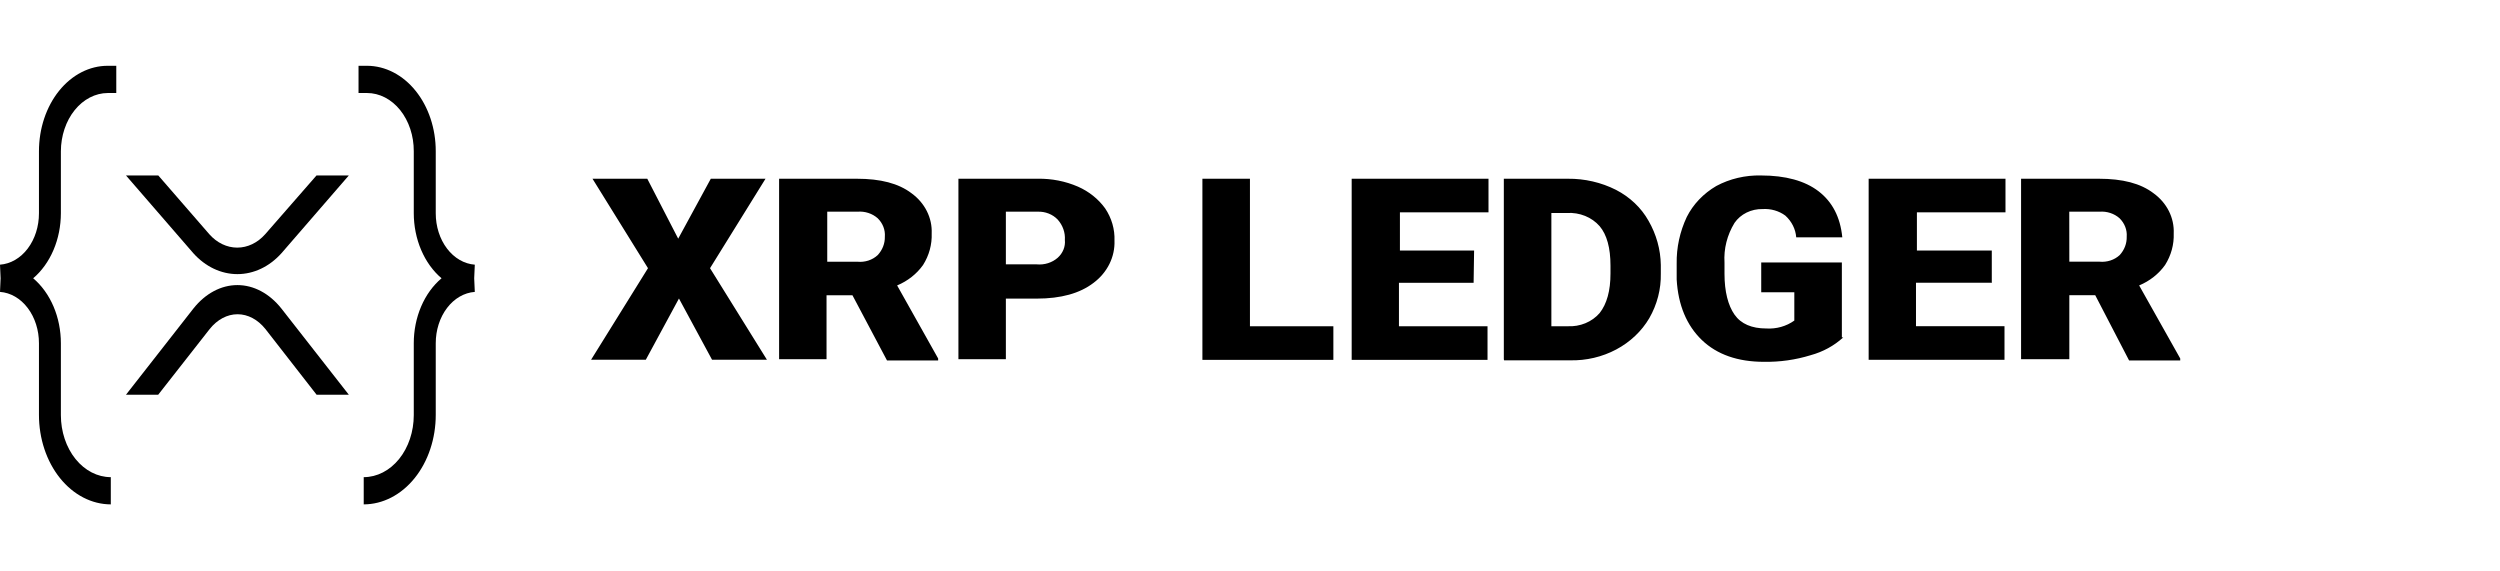
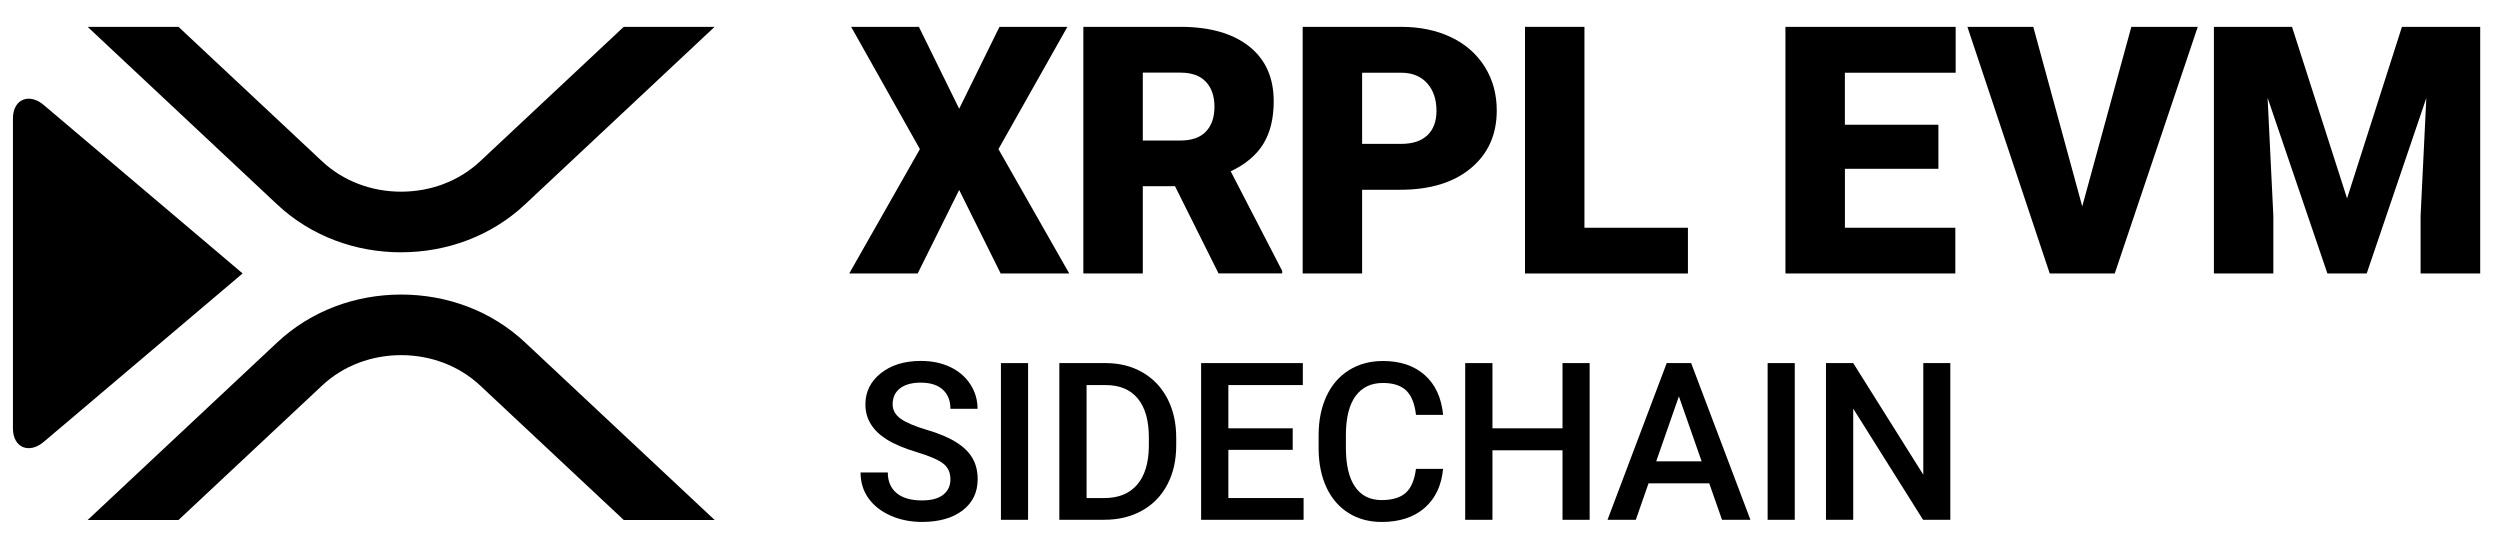
- <svg xmlns="http://www.w3.org/2000/svg" viewBox="0 0 228 52" fill="none">
-   <path d="M61.852 21.767L64.825 16.301H69.815L64.755 24.459L69.944 32.808H64.939L61.921 27.224L58.898 32.808H53.907L59.096 24.459L54.036 16.301H59.032L61.852 21.767ZM77.744 26.929H75.38V32.758H71.054V16.301H78.141C80.306 16.301 81.947 16.723 83.131 17.625C83.731 18.06 84.21 18.619 84.529 19.255C84.848 19.891 85 20.587 84.97 21.287C85.007 22.296 84.734 23.295 84.182 24.169C83.603 24.983 82.783 25.629 81.818 26.032L85.559 32.694V32.876H80.896L77.744 26.929ZM75.445 23.87H78.205C78.541 23.902 78.882 23.865 79.2 23.761C79.518 23.656 79.807 23.488 80.044 23.267C80.481 22.8 80.713 22.201 80.698 21.586C80.722 21.279 80.676 20.972 80.563 20.682C80.451 20.393 80.274 20.128 80.044 19.904C79.802 19.689 79.513 19.525 79.196 19.422C78.879 19.318 78.541 19.279 78.205 19.306H75.445V23.87ZM91.735 27.169V32.758H87.408V16.301H94.633C95.903 16.277 97.162 16.524 98.311 17.022C99.317 17.465 100.173 18.15 100.788 19.003C101.383 19.887 101.679 20.911 101.641 21.948C101.667 22.68 101.51 23.407 101.18 24.073C100.85 24.74 100.356 25.328 99.738 25.792C98.489 26.753 96.764 27.233 94.549 27.233H91.729L91.735 27.169ZM91.735 24.11H94.554C94.901 24.142 95.251 24.105 95.58 24.001C95.91 23.897 96.211 23.729 96.462 23.508C96.696 23.299 96.876 23.044 96.989 22.764C97.103 22.483 97.146 22.183 97.116 21.885C97.161 21.212 96.927 20.549 96.462 20.027C96.235 19.788 95.952 19.598 95.633 19.474C95.315 19.349 94.969 19.291 94.623 19.306H91.735V24.11ZM114.035 29.753H121.603V32.817H109.659V16.301H113.995V29.753H114.035ZM134.393 25.792H127.584V29.753H135.662V32.817H123.273V16.301H135.751V19.365H127.673V22.846H134.438L134.393 25.792ZM137.149 32.758V16.301H142.991C144.523 16.287 146.032 16.635 147.372 17.312C148.645 17.966 149.679 18.948 150.346 20.136C151.06 21.378 151.444 22.757 151.466 24.16V24.94C151.497 26.359 151.136 27.762 150.415 29.019C149.716 30.207 148.672 31.196 147.396 31.874C146.12 32.553 144.665 32.895 143.19 32.862H137.173L137.149 32.758ZM141.485 19.365V29.753H142.971C143.527 29.781 144.081 29.687 144.589 29.478C145.096 29.269 145.541 28.951 145.886 28.552C146.546 27.715 146.876 26.514 146.876 24.949V24.228C146.876 22.606 146.546 21.405 145.886 20.625C145.532 20.221 145.077 19.9 144.56 19.691C144.042 19.482 143.476 19.39 142.912 19.424H141.47L141.485 19.365ZM168.102 30.773C167.273 31.531 166.252 32.089 165.129 32.395C163.755 32.819 162.311 33.023 160.862 32.998C158.498 32.998 156.589 32.336 155.212 31.013C153.834 29.689 153.046 27.84 152.913 25.488V24.047C152.888 22.583 153.202 21.131 153.834 19.787C154.417 18.629 155.351 17.649 156.526 16.963C157.759 16.302 159.17 15.97 160.599 16.002C162.829 16.002 164.603 16.483 165.852 17.444C167.101 18.404 167.834 19.787 168.018 21.645H163.815C163.758 20.896 163.406 20.193 162.824 19.664C162.241 19.233 161.501 19.019 160.752 19.066C160.243 19.055 159.738 19.165 159.289 19.386C158.84 19.607 158.461 19.931 158.19 20.326C157.514 21.43 157.196 22.688 157.274 23.952V24.971C157.274 26.594 157.601 27.854 158.19 28.697C158.78 29.54 159.766 29.957 161.079 29.957C162.002 30.015 162.915 29.758 163.642 29.236V26.653H160.624V23.934H167.978V30.773H168.102ZM181.566 25.787H174.738V29.748H182.81V32.812H170.421V16.301H182.9V19.365H174.822V22.846H181.651V25.792L181.566 25.787ZM191.086 26.925H188.723V32.758H184.322V16.301H191.413C193.584 16.301 195.224 16.723 196.404 17.625C197.005 18.059 197.484 18.618 197.804 19.254C198.123 19.89 198.273 20.587 198.243 21.287C198.28 22.296 198.007 23.295 197.454 24.169C196.875 24.983 196.056 25.629 195.09 26.032L198.837 32.694V32.876H194.174L191.086 26.925ZM188.723 23.866H191.478C191.814 23.898 192.154 23.86 192.472 23.756C192.79 23.652 193.08 23.483 193.317 23.263C193.747 22.794 193.974 22.198 193.956 21.586C193.979 21.279 193.933 20.972 193.82 20.683C193.707 20.394 193.531 20.129 193.302 19.904C193.062 19.691 192.776 19.528 192.461 19.424C192.146 19.321 191.811 19.281 191.478 19.306H188.717L188.723 23.866Z" fill="black" />
-   <path d="M9.827 8.483H10.605V6H9.827C9.003 5.999 8.187 6.2 7.426 6.591C6.664 6.983 5.972 7.557 5.389 8.281C4.807 9.004 4.345 9.864 4.029 10.81C3.714 11.756 3.553 12.769 3.553 13.793V19.448C3.555 20.646 3.188 21.799 2.527 22.671C1.867 23.543 0.962 24.067 0 24.138L0.056 25.379L0 26.621C0.962 26.691 1.867 27.216 2.527 28.088C3.188 28.96 3.555 30.113 3.553 31.31V37.828C3.55 39.99 4.239 42.066 5.467 43.598C6.696 45.131 8.364 45.995 10.105 46V43.517C8.898 43.516 7.74 42.92 6.886 41.86C6.033 40.8 5.553 39.362 5.552 37.862V31.31C5.553 30.141 5.323 28.988 4.883 27.955C4.442 26.921 3.805 26.037 3.026 25.379C3.803 24.719 4.439 23.834 4.879 22.801C5.319 21.768 5.55 20.617 5.552 19.448V13.793C5.557 12.387 6.009 11.04 6.81 10.045C7.611 9.051 8.695 8.489 9.827 8.483Z" fill="black" />
-   <path d="M33.477 8.483H32.698V6H33.477C35.142 6.005 36.736 6.829 37.91 8.291C39.085 9.752 39.743 11.731 39.74 13.793V19.448C39.738 20.646 40.106 21.799 40.769 22.671C41.431 23.543 42.338 24.067 43.302 24.138L43.247 25.379L43.302 26.621C42.338 26.691 41.431 27.216 40.769 28.088C40.106 28.96 39.738 30.113 39.74 31.31V37.828C39.743 39.99 39.052 42.066 37.821 43.598C36.589 45.131 34.916 45.995 33.171 46V43.517C34.381 43.516 35.542 42.92 36.398 41.86C37.254 40.8 37.735 39.362 37.736 37.862V31.31C37.735 30.141 37.965 28.988 38.407 27.955C38.848 26.921 39.487 26.037 40.269 25.379C39.49 24.719 38.852 23.834 38.411 22.801C37.97 21.768 37.738 20.617 37.736 19.448V13.793C37.739 13.098 37.631 12.408 37.418 11.765C37.205 11.121 36.892 10.536 36.497 10.042C36.101 9.549 35.63 9.157 35.112 8.889C34.594 8.622 34.038 8.484 33.477 8.483Z" fill="black" />
-   <path d="M28.867 16H31.814L25.672 23.091C24.57 24.32 23.137 25 21.651 25C20.165 25 18.732 24.32 17.63 23.091L11.488 16H14.435L19.09 21.361C19.785 22.147 20.694 22.583 21.637 22.583C22.581 22.583 23.49 22.147 24.185 21.361L28.867 16Z" fill="black" />
-   <path d="M14.427 36H11.488L17.641 28.135C18.734 26.762 20.165 26 21.651 26C23.137 26 24.569 26.762 25.661 28.135L31.814 36H28.875L24.206 30.007C23.512 29.14 22.606 28.659 21.665 28.659C20.724 28.659 19.817 29.14 19.124 30.007L14.427 36Z" fill="black" />
+ <svg xmlns="http://www.w3.org/2000/svg" viewBox="0 0 228 49" fill="none">
+   <path d="M87.473 9.925L91.151 2.448H97.346L91.058 13.6L97.514 24.939H91.259L87.476 17.323L83.693 24.939H77.452L83.894 13.6L77.624 2.448H83.802L87.48 9.925H87.473Z" fill="black" />
+   <path d="M107.159 16.984H104.223V24.939H98.802V2.448H107.653C110.319 2.448 112.405 3.038 113.908 4.221C115.41 5.404 116.162 7.075 116.162 9.237C116.162 10.802 115.845 12.097 115.213 13.125C114.58 14.153 113.588 14.987 112.24 15.623L116.936 24.705V24.935H111.13L107.159 16.98V16.984ZM104.223 12.815H107.653C108.682 12.815 109.459 12.545 109.976 12.001C110.497 11.461 110.758 10.703 110.758 9.734C110.758 8.765 110.494 8.004 109.97 7.451C109.446 6.897 108.672 6.624 107.653 6.624H104.223V12.819V12.815Z" fill="black" />
+   <path d="M124.225 17.31V24.942H118.804V2.448H127.778C129.498 2.448 131.02 2.765 132.341 3.397C133.663 4.03 134.687 4.933 135.416 6.1C136.144 7.266 136.504 8.594 136.504 10.077C136.504 12.272 135.719 14.025 134.147 15.336C132.575 16.648 130.423 17.307 127.682 17.307H124.222L124.225 17.31ZM124.225 13.122H127.778C128.829 13.122 129.63 12.858 130.179 12.334C130.731 11.81 131.007 11.069 131.007 10.11C131.007 9.059 130.723 8.222 130.156 7.592C129.589 6.963 128.819 6.643 127.84 6.633H124.225V13.122Z" fill="black" />
+   <path d="M144.501 20.77H153.939V24.942H139.08V2.448H144.501V20.767V20.77Z" fill="black" />
+   <path d="M176.785 15.396H168.257V20.77H178.326V24.942H162.832V2.448H178.357V6.633H168.253V11.375H176.782V15.392L176.785 15.396Z" fill="black" />
+   <path d="M189.9 18.823L194.378 2.448H200.435L192.866 24.939H186.934L179.427 2.448H185.435L189.9 18.823Z" fill="black" />
+   <path d="M209.032 2.448L214.052 18.094L219.057 2.448H226.194V24.939H220.758V19.686L221.281 8.937L215.844 24.939H212.258L206.805 8.92L207.329 19.686V24.939H201.908V2.448H209.03H209.032Z" fill="black" />
+   <path d="M36.581 26.863C40.756 26.863 44.806 28.339 47.89 31.233L65.174 47.422H56.886L43.781 35.151C41.853 33.352 39.283 32.389 36.584 32.389C33.885 32.389 31.315 33.352 29.387 35.151L16.282 47.422H7.995L25.278 31.233C28.363 28.343 32.409 26.863 36.588 26.863H36.581ZM36.581 23.011C32.406 23.011 28.356 21.535 25.272 18.641L7.991 2.448H16.279L29.384 14.72C31.312 16.519 33.882 17.481 36.581 17.481C39.28 17.481 41.85 16.519 43.778 14.72L56.883 2.448H65.171L47.887 18.638C44.803 21.528 40.756 23.008 36.578 23.008L36.581 23.011Z" fill="black" />
+   <path d="M22.125 24.939L4.07 40.229C2.722 41.448 1.18 40.871 1.18 39.072V10.802C1.18 9.003 2.722 8.426 4.07 9.645L22.125 24.935V24.939Z" fill="black" />
+   <path d="M86.679 43.725C86.679 43.096 86.458 42.611 86.016 42.272C85.575 41.932 84.777 41.59 83.627 41.24C82.474 40.894 81.561 40.509 80.879 40.084C79.577 39.267 78.925 38.199 78.925 36.884C78.925 35.731 79.393 34.785 80.332 34.037C81.271 33.292 82.49 32.916 83.99 32.916C84.985 32.916 85.871 33.101 86.649 33.467C87.427 33.833 88.04 34.357 88.484 35.032C88.929 35.708 89.153 36.459 89.153 37.283H86.679C86.679 36.538 86.445 35.952 85.977 35.53C85.509 35.108 84.84 34.897 83.97 34.897C83.159 34.897 82.53 35.072 82.082 35.418C81.634 35.764 81.409 36.248 81.409 36.871C81.409 37.395 81.65 37.83 82.135 38.182C82.619 38.532 83.416 38.874 84.53 39.204C85.644 39.533 86.537 39.909 87.209 40.334C87.881 40.756 88.376 41.24 88.692 41.787C89.008 42.334 89.163 42.974 89.163 43.705C89.163 44.895 88.709 45.844 87.793 46.546C86.88 47.248 85.641 47.6 84.079 47.6C83.044 47.6 82.095 47.409 81.228 47.027C80.362 46.645 79.686 46.114 79.205 45.442C78.724 44.77 78.483 43.982 78.483 43.086H80.968C80.968 43.896 81.235 44.526 81.772 44.971C82.309 45.415 83.077 45.639 84.079 45.639C84.942 45.639 85.591 45.465 86.026 45.116C86.461 44.766 86.679 44.302 86.679 43.728V43.725Z" fill="black" />
+   <path d="M93.76 47.406H91.285V33.114H93.76V47.406Z" fill="black" />
+   <path d="M96.611 47.406V33.114H100.832C102.094 33.114 103.215 33.394 104.193 33.958C105.172 34.521 105.93 35.319 106.467 36.353C107.004 37.388 107.271 38.571 107.271 39.906V40.621C107.271 41.975 107.001 43.165 106.46 44.193C105.92 45.221 105.152 46.012 104.154 46.569C103.155 47.126 102.012 47.403 100.723 47.403H96.611V47.406ZM99.095 35.118V45.422H100.713C102.015 45.422 103.013 45.013 103.712 44.199C104.407 43.386 104.763 42.216 104.776 40.69V39.896C104.776 38.344 104.44 37.161 103.765 36.344C103.089 35.526 102.114 35.118 100.829 35.118H99.092H99.095Z" fill="black" />
+   <path d="M117.895 41.026H112.026V45.422H118.887V47.406H109.542V33.114H118.818V35.118H112.026V39.062H117.895V41.026Z" fill="black" />
+   <path d="M131.61 42.753C131.465 44.279 130.905 45.468 129.922 46.322C128.941 47.175 127.636 47.603 126.008 47.603C124.867 47.603 123.866 47.333 122.999 46.793C122.132 46.252 121.464 45.485 120.992 44.493C120.521 43.498 120.277 42.344 120.258 41.029V39.695C120.258 38.347 120.495 37.161 120.973 36.133C121.45 35.105 122.136 34.314 123.029 33.757C123.922 33.2 124.954 32.923 126.127 32.923C127.704 32.923 128.974 33.351 129.936 34.205C130.898 35.058 131.458 36.268 131.613 37.833H129.138C129.02 36.805 128.72 36.063 128.238 35.609C127.758 35.154 127.052 34.927 126.123 34.927C125.043 34.927 124.215 35.322 123.636 36.11C123.055 36.897 122.759 38.057 122.746 39.583V40.852C122.746 42.397 123.022 43.577 123.576 44.387C124.13 45.198 124.94 45.607 126.005 45.607C126.98 45.607 127.712 45.386 128.203 44.947C128.693 44.509 129.003 43.781 129.135 42.76H131.61V42.753Z" fill="black" />
+   <path d="M144.975 47.406H142.501V41.066H136.111V47.406H133.626V33.114H136.111V39.062H142.501V33.114H144.975V47.406Z" fill="black" />
+   <path d="M155.882 44.078H150.347L149.186 47.406H146.606L152.004 33.114H154.232L159.639 47.406H157.049L155.882 44.078ZM151.046 42.074H155.188L153.115 36.146L151.046 42.074Z" fill="black" />
+   <path d="M163.682 47.406H161.208V33.114H163.682V47.406Z" fill="black" />
+   <path d="M177.869 47.406H175.384L169.014 37.266V47.406H166.529V33.114H169.014L175.404 43.293V33.114H177.869V47.406Z" fill="black" />
</svg>
